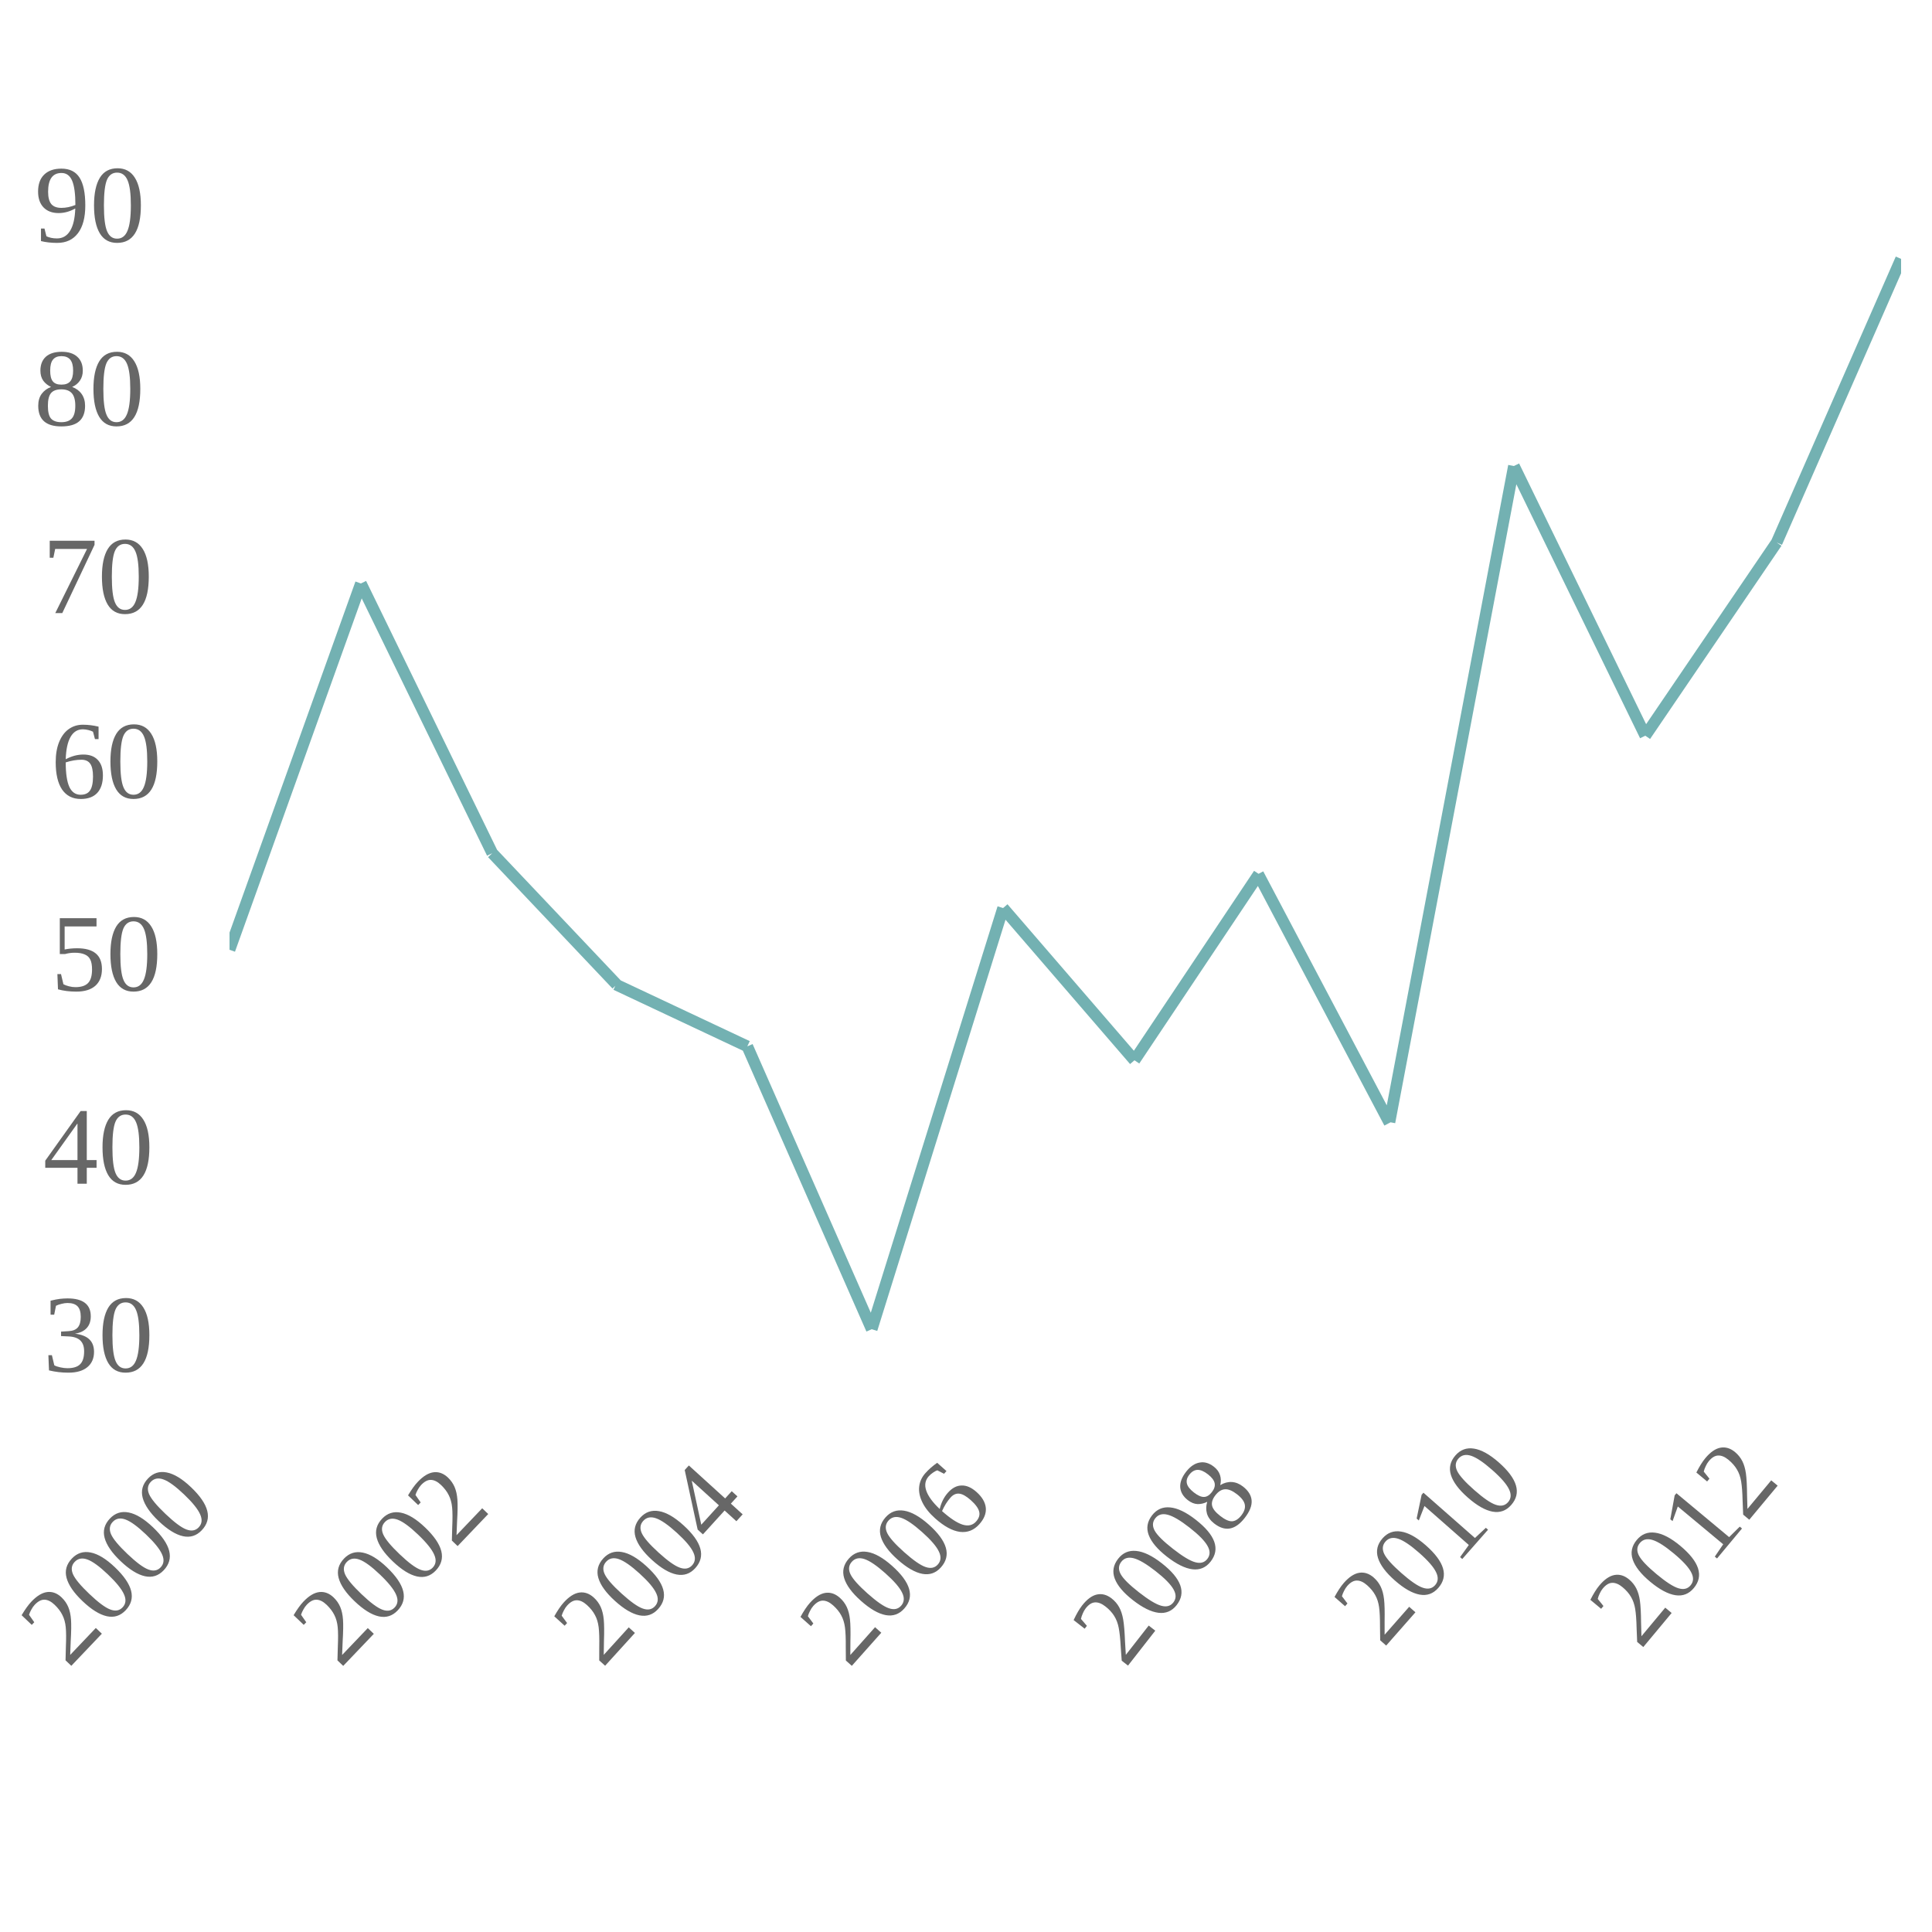
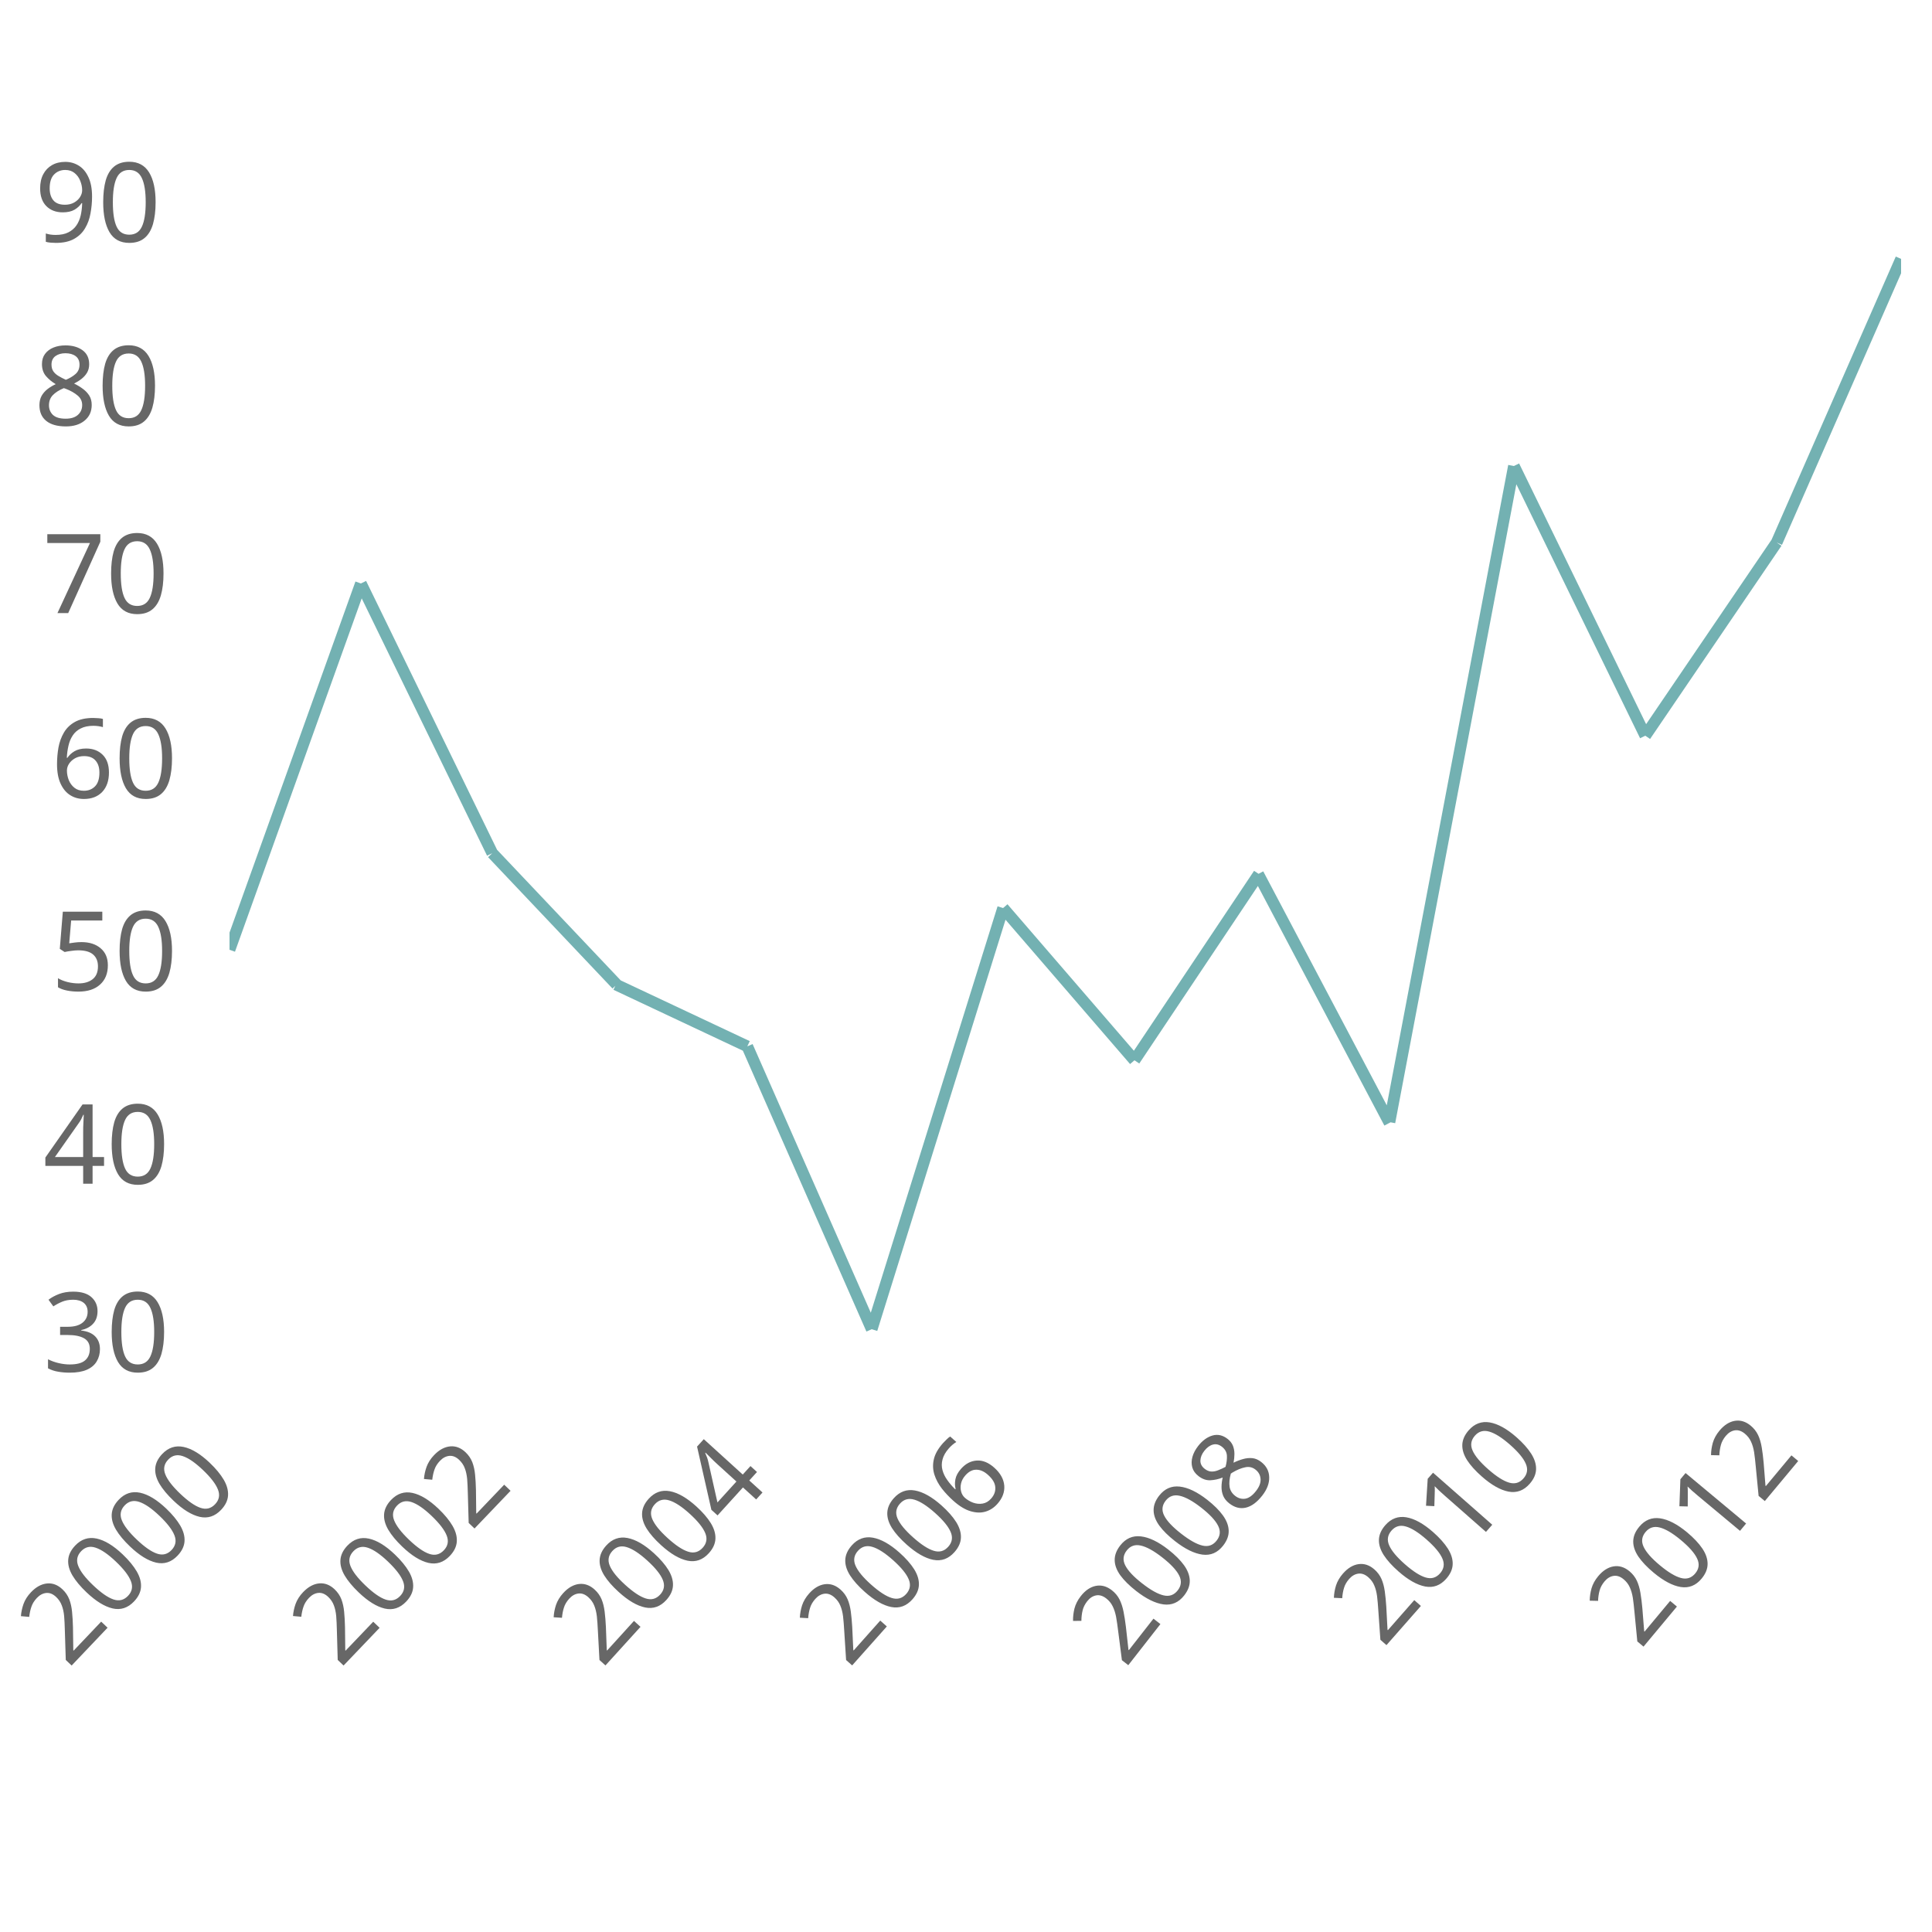
- <svg xmlns="http://www.w3.org/2000/svg" xmlns:xlink="http://www.w3.org/1999/xlink" viewBox="0 0 250 250">
-   <style>.st0{clip-path:url(#SVGID_2_);fill:#73B1B2;stroke:#73B1B2;stroke-width:1.5;stroke-miterlimit:10;} .st1{fill:#676767;} .st2{font-family:&amp;apos;Montserrat-Regular&amp;apos;;} .st3{font-size:14.291px;} .st4{display:none;fill:#676767;}</style>
+ <svg xmlns="http://www.w3.org/2000/svg" xmlns:xlink="http://www.w3.org/1999/xlink" viewBox="0 0 250 250" enable-background="new 0 0 250 250">
+   <style type="text/css">.st0{clip-path:url(#SVGID_2_);fill:#73B1B2;stroke:#73B1B2;stroke-width:1.5;stroke-miterlimit:10;} .st1{fill:#676767;} .st2{font-family:'Montserrat-Regular';} .st3{font-size:14.291px;} .st4{display:none;fill:#676767;}</style>
  <g id="Layer_1">
    <defs>
      <path id="SVGID_1_" d="M29.7 28.2H246v149.2H29.7z" />
    </defs>
    <clipPath id="SVGID_2_">
      <use xlink:href="#SVGID_1_" overflow="visible" />
    </clipPath>
    <path class="st0" d="M229.9 70.2L246 33.5m-33.1 61.7l17-25m-34-9.9l17 34.9m-33.1 50l16.1-84.9m-33.1 52.8l17 32.2m-33-8.1l16.1-24.1m-33.1 4.4l17 19.7m-34 34.8l17-54.5m-33.1 17.9l16.1 36.6m-33.1-44.6l17 8m-33-25l16.1 17M46.7 75.5l17 34.9m-34 12.5l17-47.4" />
  </g>
  <g id="Layer_2">
-     <text transform="rotate(-46.433 256.192 97.75)" class="st1 st2 st3">2000</text>
-     <text transform="rotate(-47.802 257.517 76.906)" class="st4 st2 st3">2001</text>
-     <text transform="rotate(-46.32 274.48 56.603)" class="st1 st2 st3">2002</text>
-     <text transform="rotate(-46.32 282.76 37.245)" class="st4 st2 st3">2003</text>
-     <text transform="rotate(-47.747 282.973 20.02)" class="st1 st2 st3">2004</text>
-     <text transform="rotate(-49.29 282.748 4.872)" class="st4 st2 st3">2005</text>
-     <text transform="rotate(-48.325 295.665 -14.37)" class="st1 st2 st3">2006</text>
-     <text transform="rotate(-49.11 300.658 -32.654)" class="st4 st2 st3">2007</text>
-     <text transform="rotate(-52.01 294.195 -41.196)" class="st1 st2 st3">2008</text>
-     <text transform="rotate(-50.45 309.877 -63.127)" class="st4 st2 st3">2009</text>
-     <text transform="rotate(-48.68 325.36 -91.103)" class="st1 st2 st3">2010</text>
-     <text transform="rotate(-52.663 313.137 -94.46)" class="st4 st2 st3">2011</text>
-     <text transform="rotate(-50.222 334.008 -119.627)" class="st1 st2 st3">2012</text>
-     <text transform="rotate(-51.684 336.87 -129.738)" class="st4 st2 st3">2013</text>
+     <text transform="matrix(.689 -.725 .725 .689 8.796 216.017)" class="st1 st2 st3">2000</text>
+     <text transform="matrix(.672 -.741 .741 .672 27.571 216.017)" class="st4 st2 st3">2001</text>
+     <text transform="matrix(.691 -.723 .723 .691 43.982 216.015)" class="st1 st2 st3">2002</text>
+     <text transform="matrix(.691 -.723 .723 .691 60.542 216.014)" class="st4 st2 st3">2003</text>
+     <text transform="matrix(.672 -.74 .74 .672 77.883 216.015)" class="st1 st2 st3">2004</text>
+     <text transform="matrix(.652 -.758 .758 .652 94.637 216.018)" class="st4 st2 st3">2005</text>
+     <text transform="matrix(.665 -.747 .747 .665 109.81 216.017)" class="st1 st2 st3">2006</text>
+     <text transform="matrix(.655 -.756 .756 .655 128.534 216.018)" class="st4 st2 st3">2007</text>
+     <text transform="matrix(.616 -.788 .788 .616 145.576 216.016)" class="st1 st2 st3">2008</text>
+     <text transform="matrix(.637 -.771 .771 .637 161.242 216.015)" class="st4 st2 st3">2009</text>
+     <text transform="matrix(.66 -.751 .751 .66 178.954 213.395)" class="st1 st2 st3">2010</text>
+     <text transform="matrix(.607 -.795 .795 .607 198.325 211.805)" class="st4 st2 st3">2011</text>
+     <text transform="matrix(.64 -.768 .768 .64 212.232 213.6)" class="st1 st2 st3">2012</text>
+     <text transform="matrix(.62 -.785 .785 .62 229.804 215.009)" class="st4 st2 st3">2013</text>
    <text transform="translate(5.574 177.482)" class="st1 st2 st3">30</text>
    <text transform="translate(5.574 153.176)" class="st1 st2 st3">40</text>
    <text transform="translate(6.598 128.174)" class="st1 st2 st3">50</text>
    <text transform="translate(6.598 103.247)" class="st1 st2 st3">60</text>
-     <text transform="translate(5.498 79.33)" class="st1 st2 st3">70</text>
-     <text transform="translate(4.4 55.037)" class="st1 st2 st3">80</text>
+     <text transform="translate(5.498 79.331)" class="st1 st2 st3">70</text>
+     <text transform="translate(4.399 55.037)" class="st1 st2 st3">80</text>
    <text transform="translate(4.475 31.29)" class="st1 st2 st3">90</text>
  </g>
</svg>
